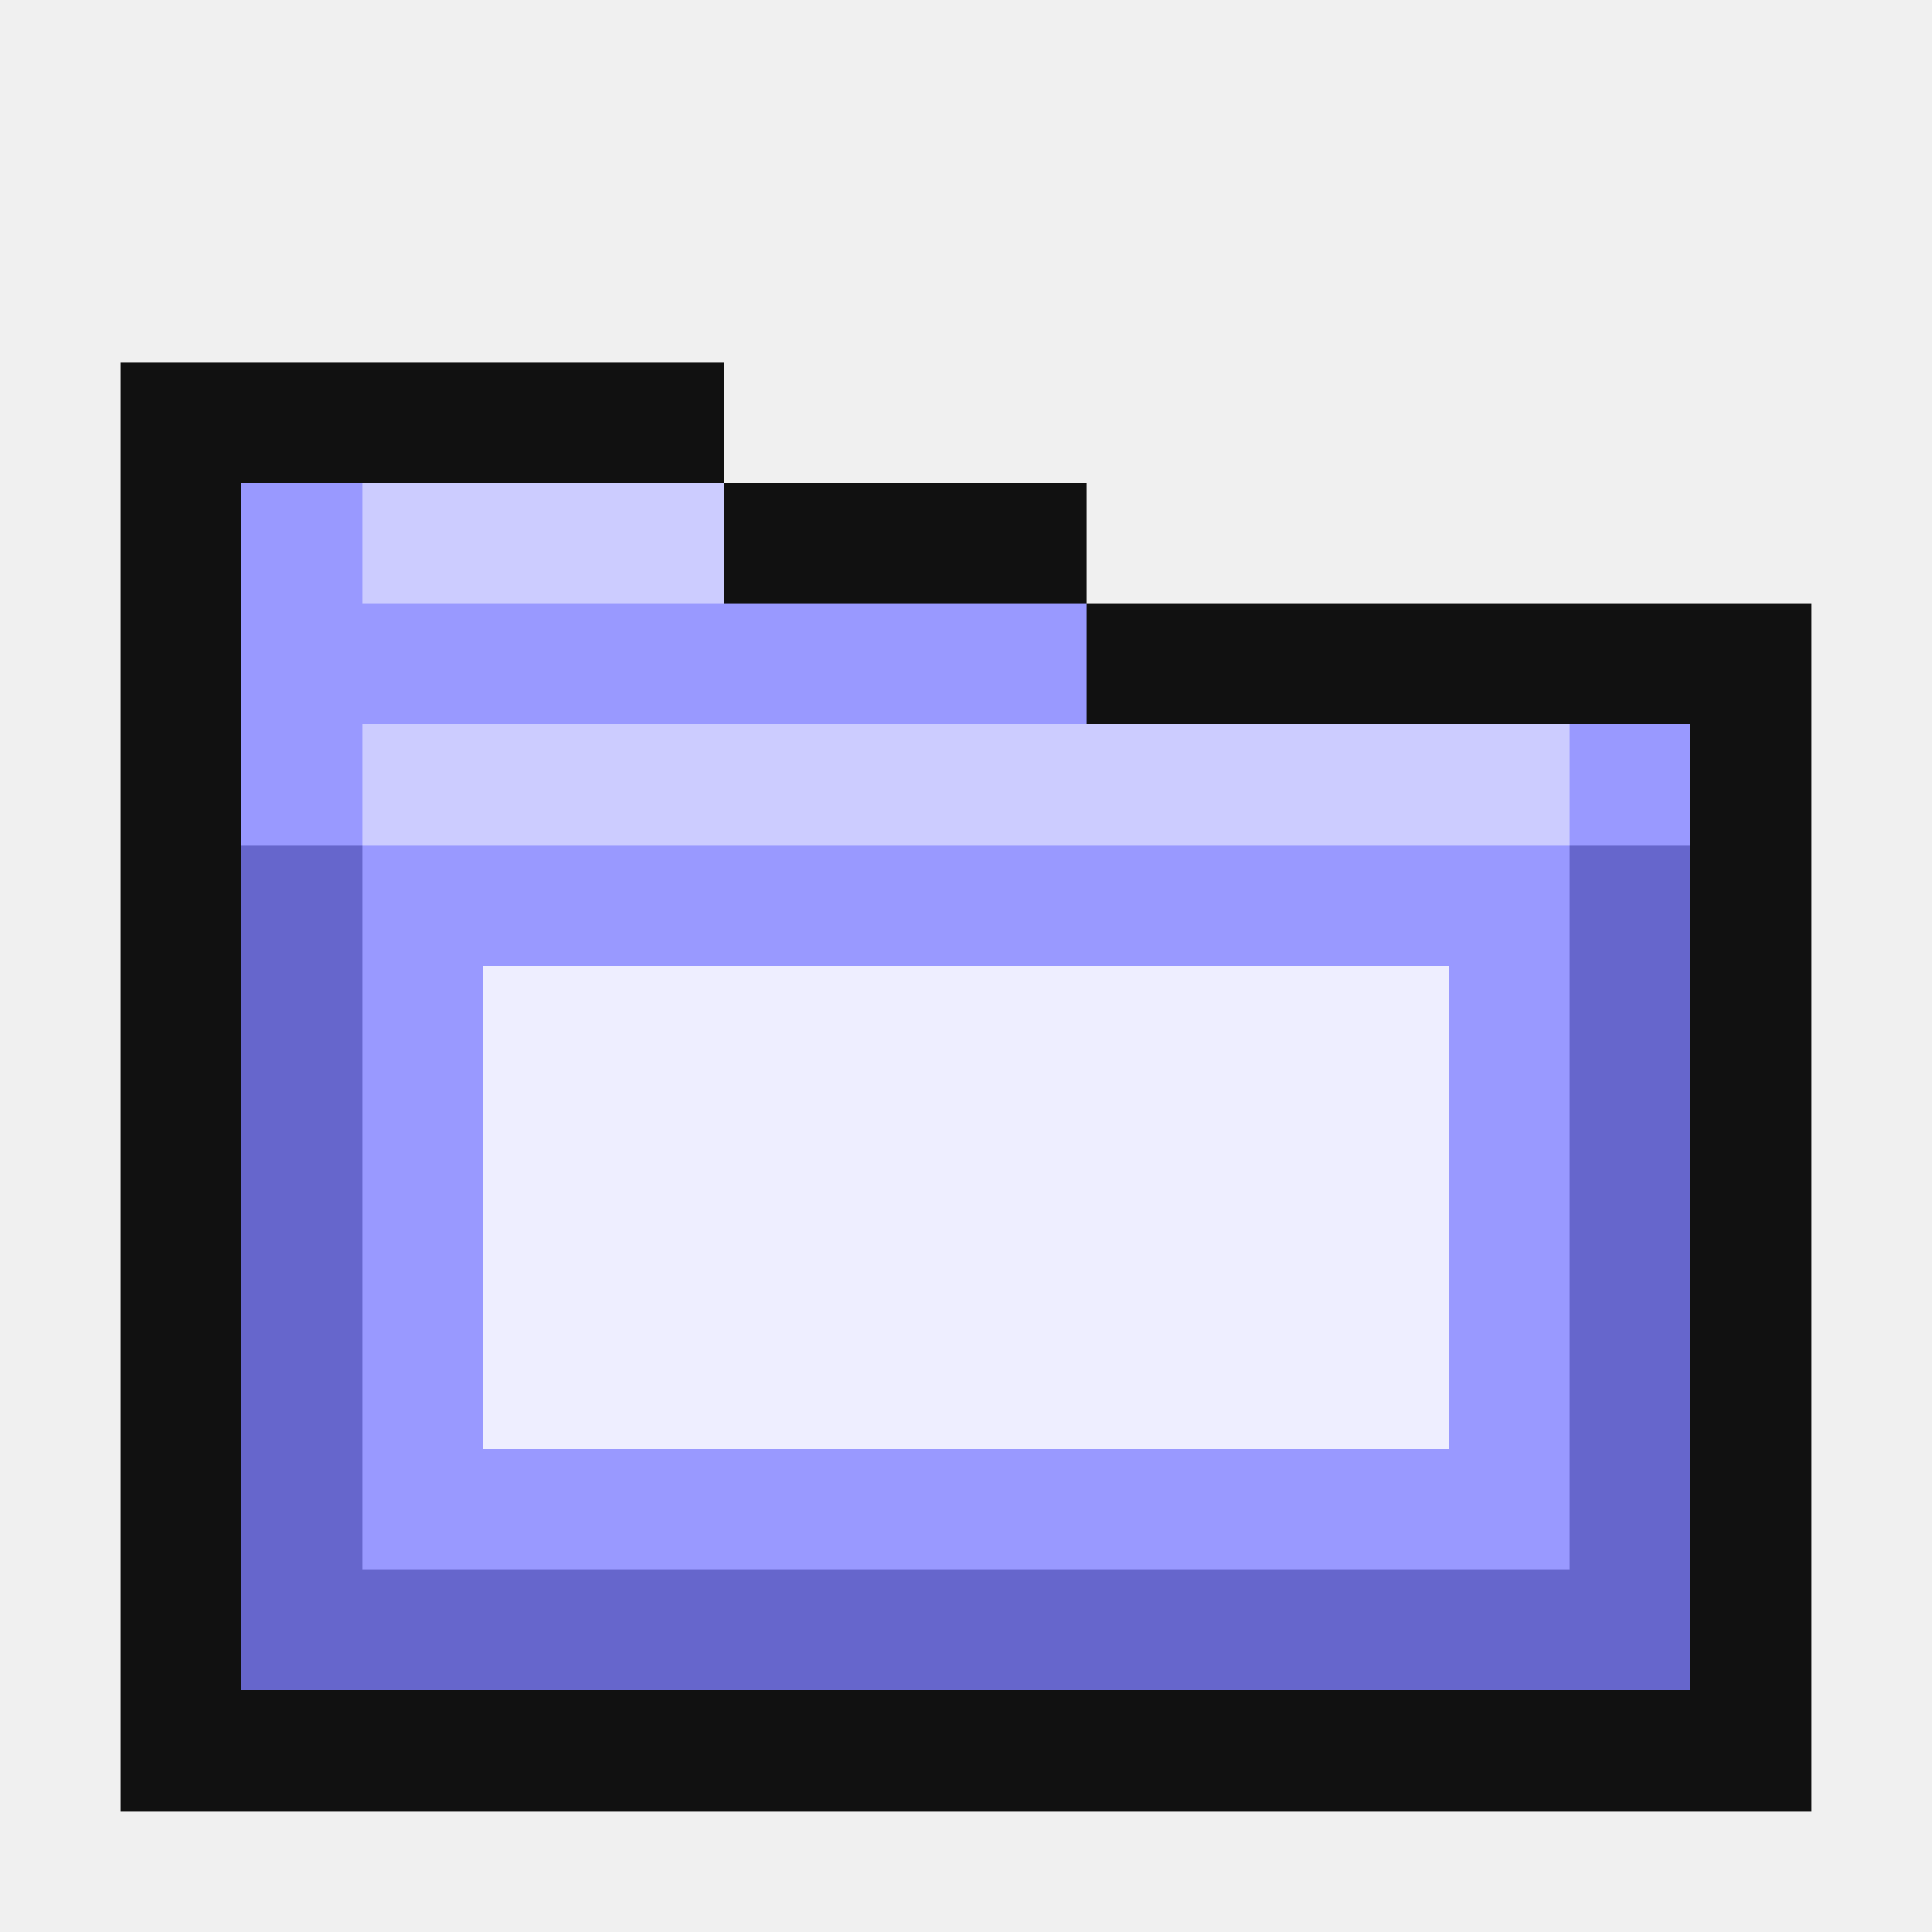
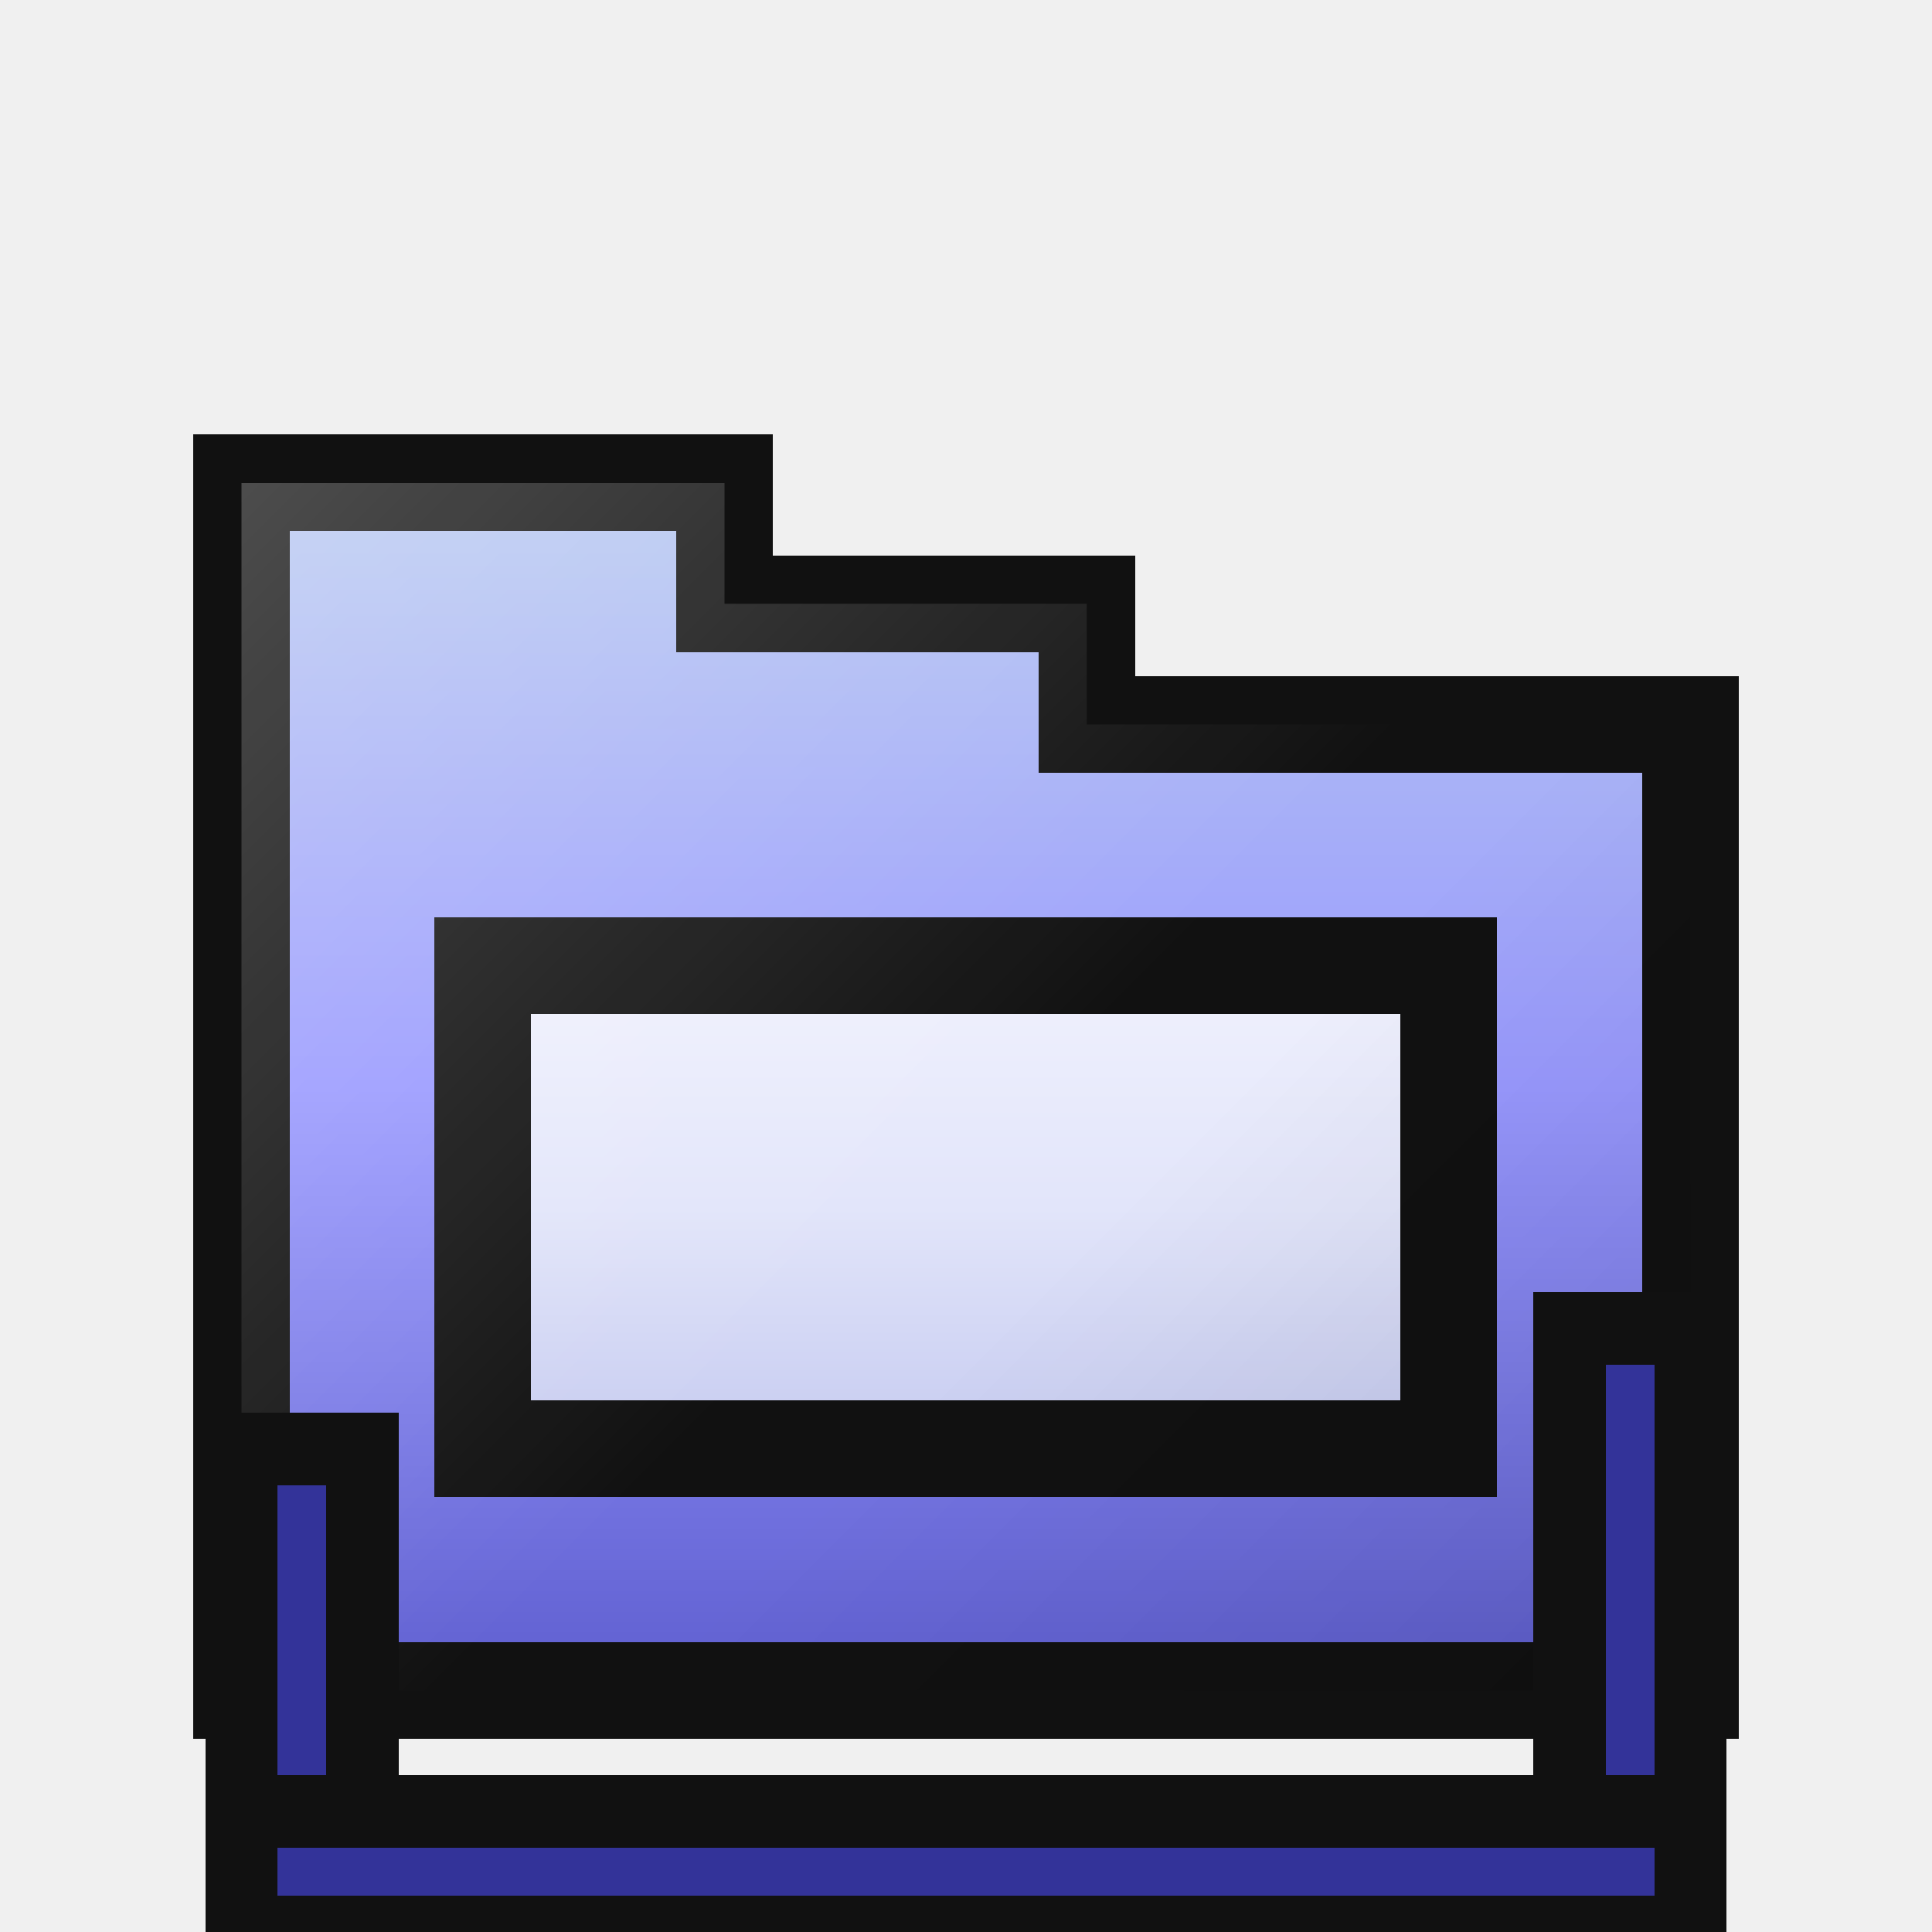
<svg xmlns="http://www.w3.org/2000/svg" width="16" height="16" viewBox="0 0 16 16" shape-rendering="crispEdges">
-   <path fill="#111" d="M1 3h5v1h3v1h6v10H1z" />
-   <path fill="#9999ff" d="M2 4h4v1h3v1h5v8H2z" />
-   <path fill="#ccccff" d="M3 4h3v1H3zM3 6h10v1H3z" />
-   <path fill="#6666cc" d="M2 7h1v7H2zM13 7h1v7H3v-1h10z" />
-   <path fill="#eeeeff" d="M4 8h8v4H4z" />
+   <defs>
+     <linearGradient id="g-body" x1="0" y1="0" x2="0" y2="1">
+       <stop offset="0" stop-color="#b7c9ef" />
+       <stop offset="0.5" stop-color="#9999ff" />
+       <stop offset="1" stop-color="#5f5fd0" />
+     </linearGradient>
+     <linearGradient id="g-soft" x1="0" y1="0" x2="0" y2="1">
+       <stop offset="0" stop-color="#f0f1fd" />
+       <stop offset="0.5" stop-color="#e2e5fa" />
+       <stop offset="1" stop-color="#c6cbf0" />
+     </linearGradient>
+     <linearGradient id="g-hi" x1="0" y1="0" x2="1" y2="1">
+       <stop offset="0" stop-color="#ffffff" stop-opacity="0.38" />
+       <stop offset="0.55" stop-color="#ffffff" stop-opacity="0" />
+     </linearGradient>
+     <linearGradient id="g-sh" x1="0" y1="0" x2="1" y2="1">
+       <stop offset="0.6" stop-color="#000000" stop-opacity="0" />
+       <stop offset="1" stop-color="#000000" stop-opacity="0.16" />
+     </linearGradient>
+     <clipPath id="cp-body">
+       <path d="M2 4h4v1h3v1h5v8H2z" />
+       <path d="M4 8h8v4H4z" />
+     </clipPath>
+   </defs>
+   <path d="M2 4h4v1h3v1h5v8H2z" fill="url(#g-body)" stroke="#111" stroke-width="0.8" />
+   <path d="M4 8h8v4H4z" fill="url(#g-soft)" stroke="#111" stroke-width="0.8" />
+   <g clip-path="url(#cp-body)">
+     <rect x="0" y="0" width="16" height="16" fill="url(#g-hi)" />
+     <rect x="0" y="0" width="16" height="16" fill="url(#g-sh)" />
+     <rect x="0" y="0" width="1" height="16" fill="#ffffff" fill-opacity="0.2" />
+     <rect x="15" y="0" width="1" height="16" fill="#000000" fill-opacity="0.12" />
+   </g>
+   <path d="M2 12h1v3H2zM13 11h1v4h-1zM2 15h12v1H2z" fill="#333399" stroke="#111" stroke-width="0.6" />
</svg>
